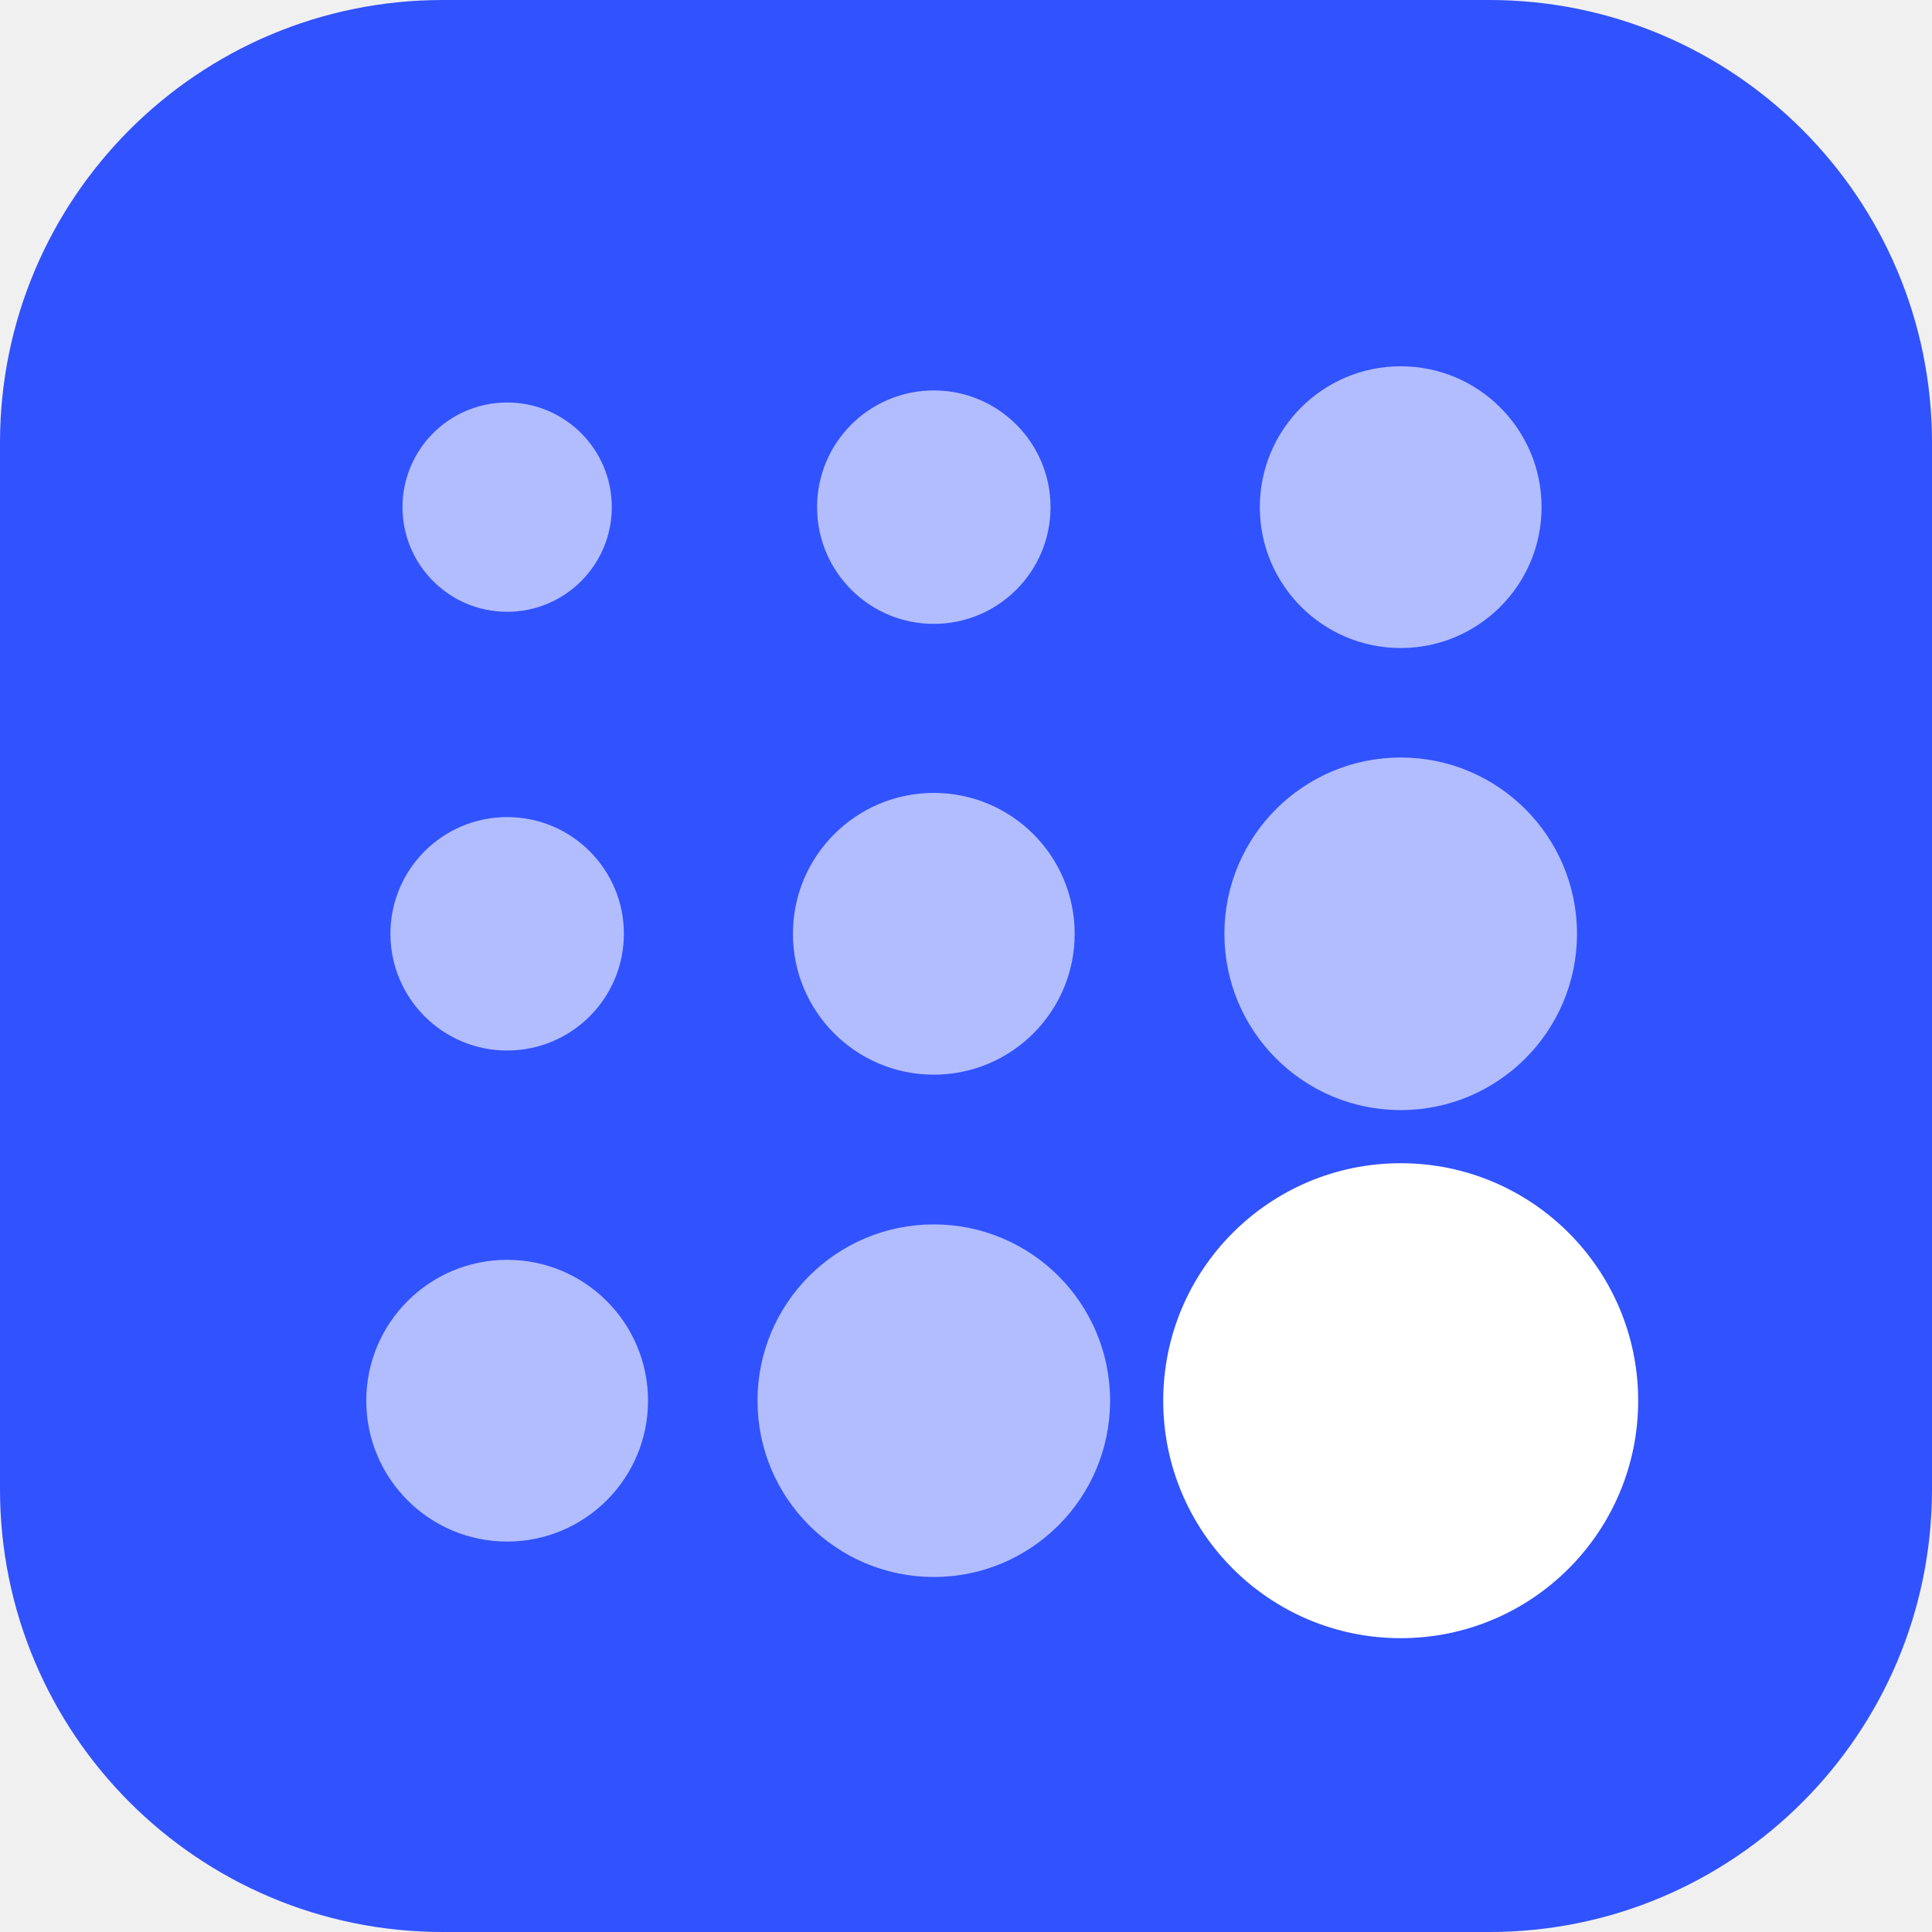
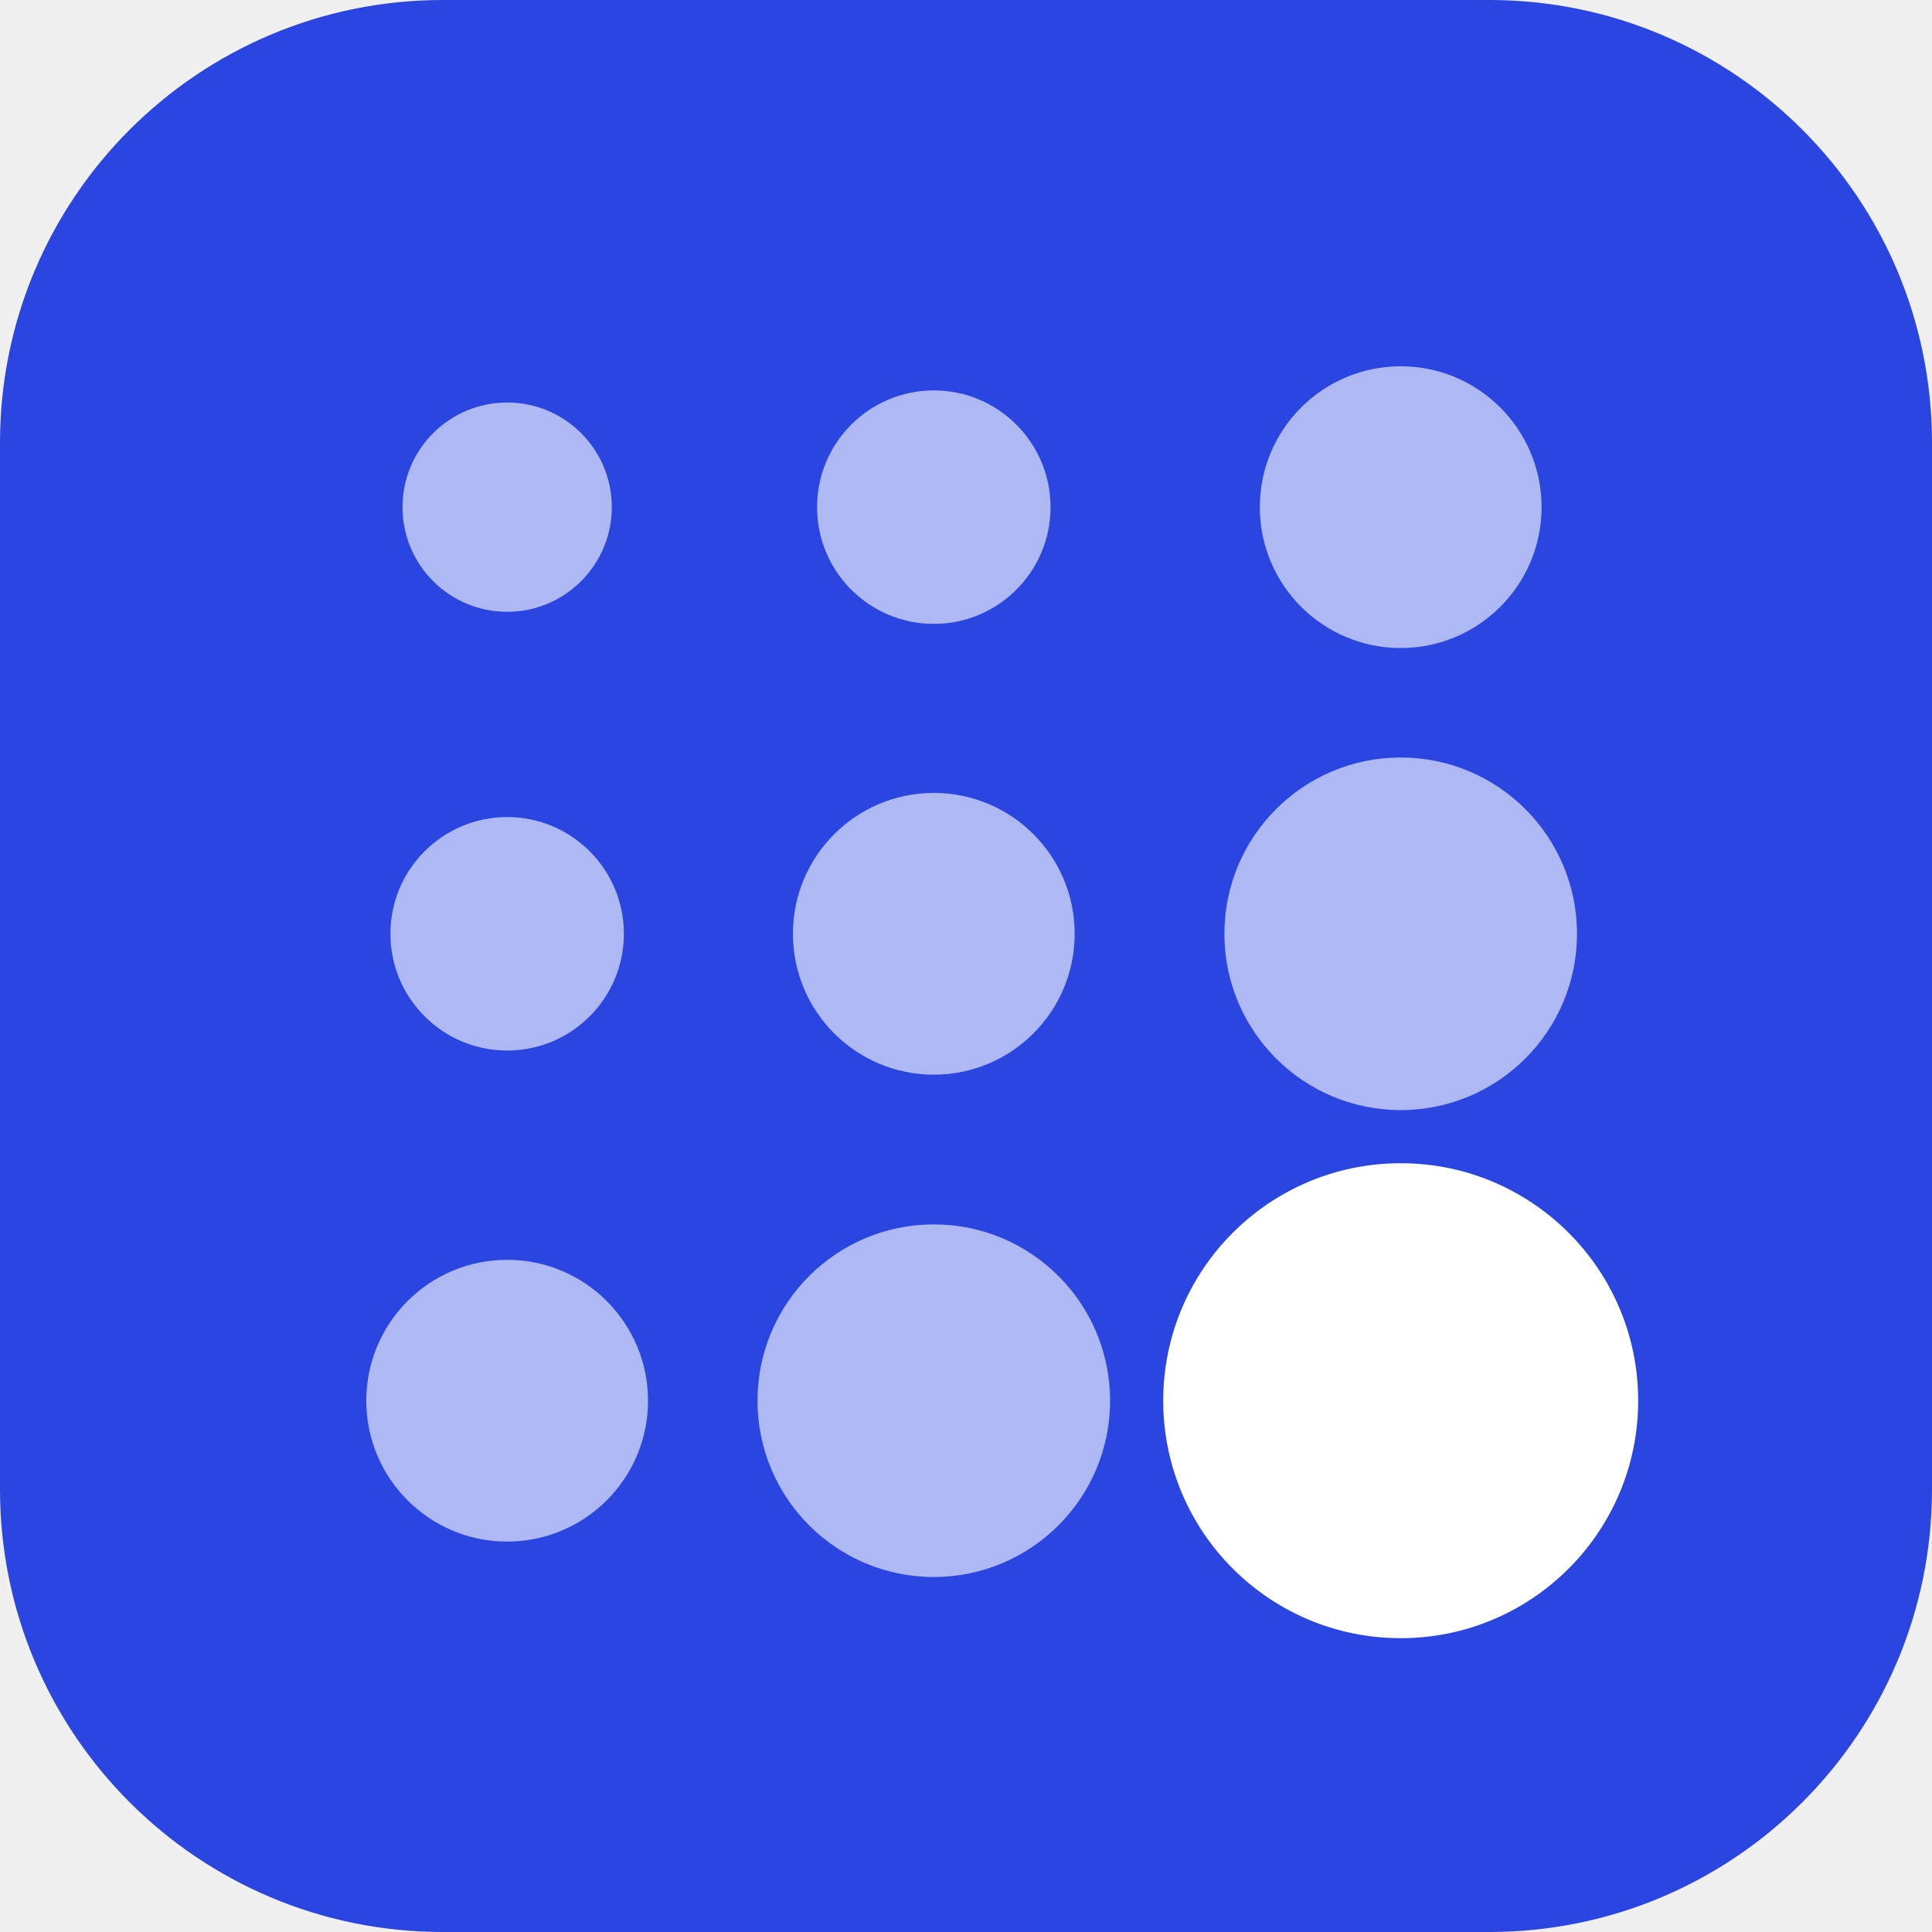
<svg xmlns="http://www.w3.org/2000/svg" width="32" height="32" viewBox="0 0 24 24" role="img" aria-label="pooled.run">
-   <rect width="24" height="24" rx="5.5" fill="#3152FF" />
+   <rect width="24" height="24" rx="5.5" fill="#2A45E0" />
  <circle cx="6.3" cy="6.3" r="1.3" fill="#fff" fill-opacity=".62" />
  <circle cx="11.6" cy="6.3" r="1.45" fill="#fff" fill-opacity=".62" />
  <circle cx="17.4" cy="6.3" r="1.75" fill="#fff" fill-opacity=".62" />
  <circle cx="6.3" cy="11.6" r="1.45" fill="#fff" fill-opacity=".62" />
  <circle cx="11.6" cy="11.6" r="1.75" fill="#fff" fill-opacity=".62" />
  <circle cx="17.4" cy="11.6" r="2.19" fill="#fff" fill-opacity=".62" />
  <circle cx="6.3" cy="17.4" r="1.75" fill="#fff" fill-opacity=".62" />
  <circle cx="11.6" cy="17.4" r="2.19" fill="#fff" fill-opacity=".62" />
  <circle cx="17.4" cy="17.4" r="2.95" fill="#fff" />
</svg>
